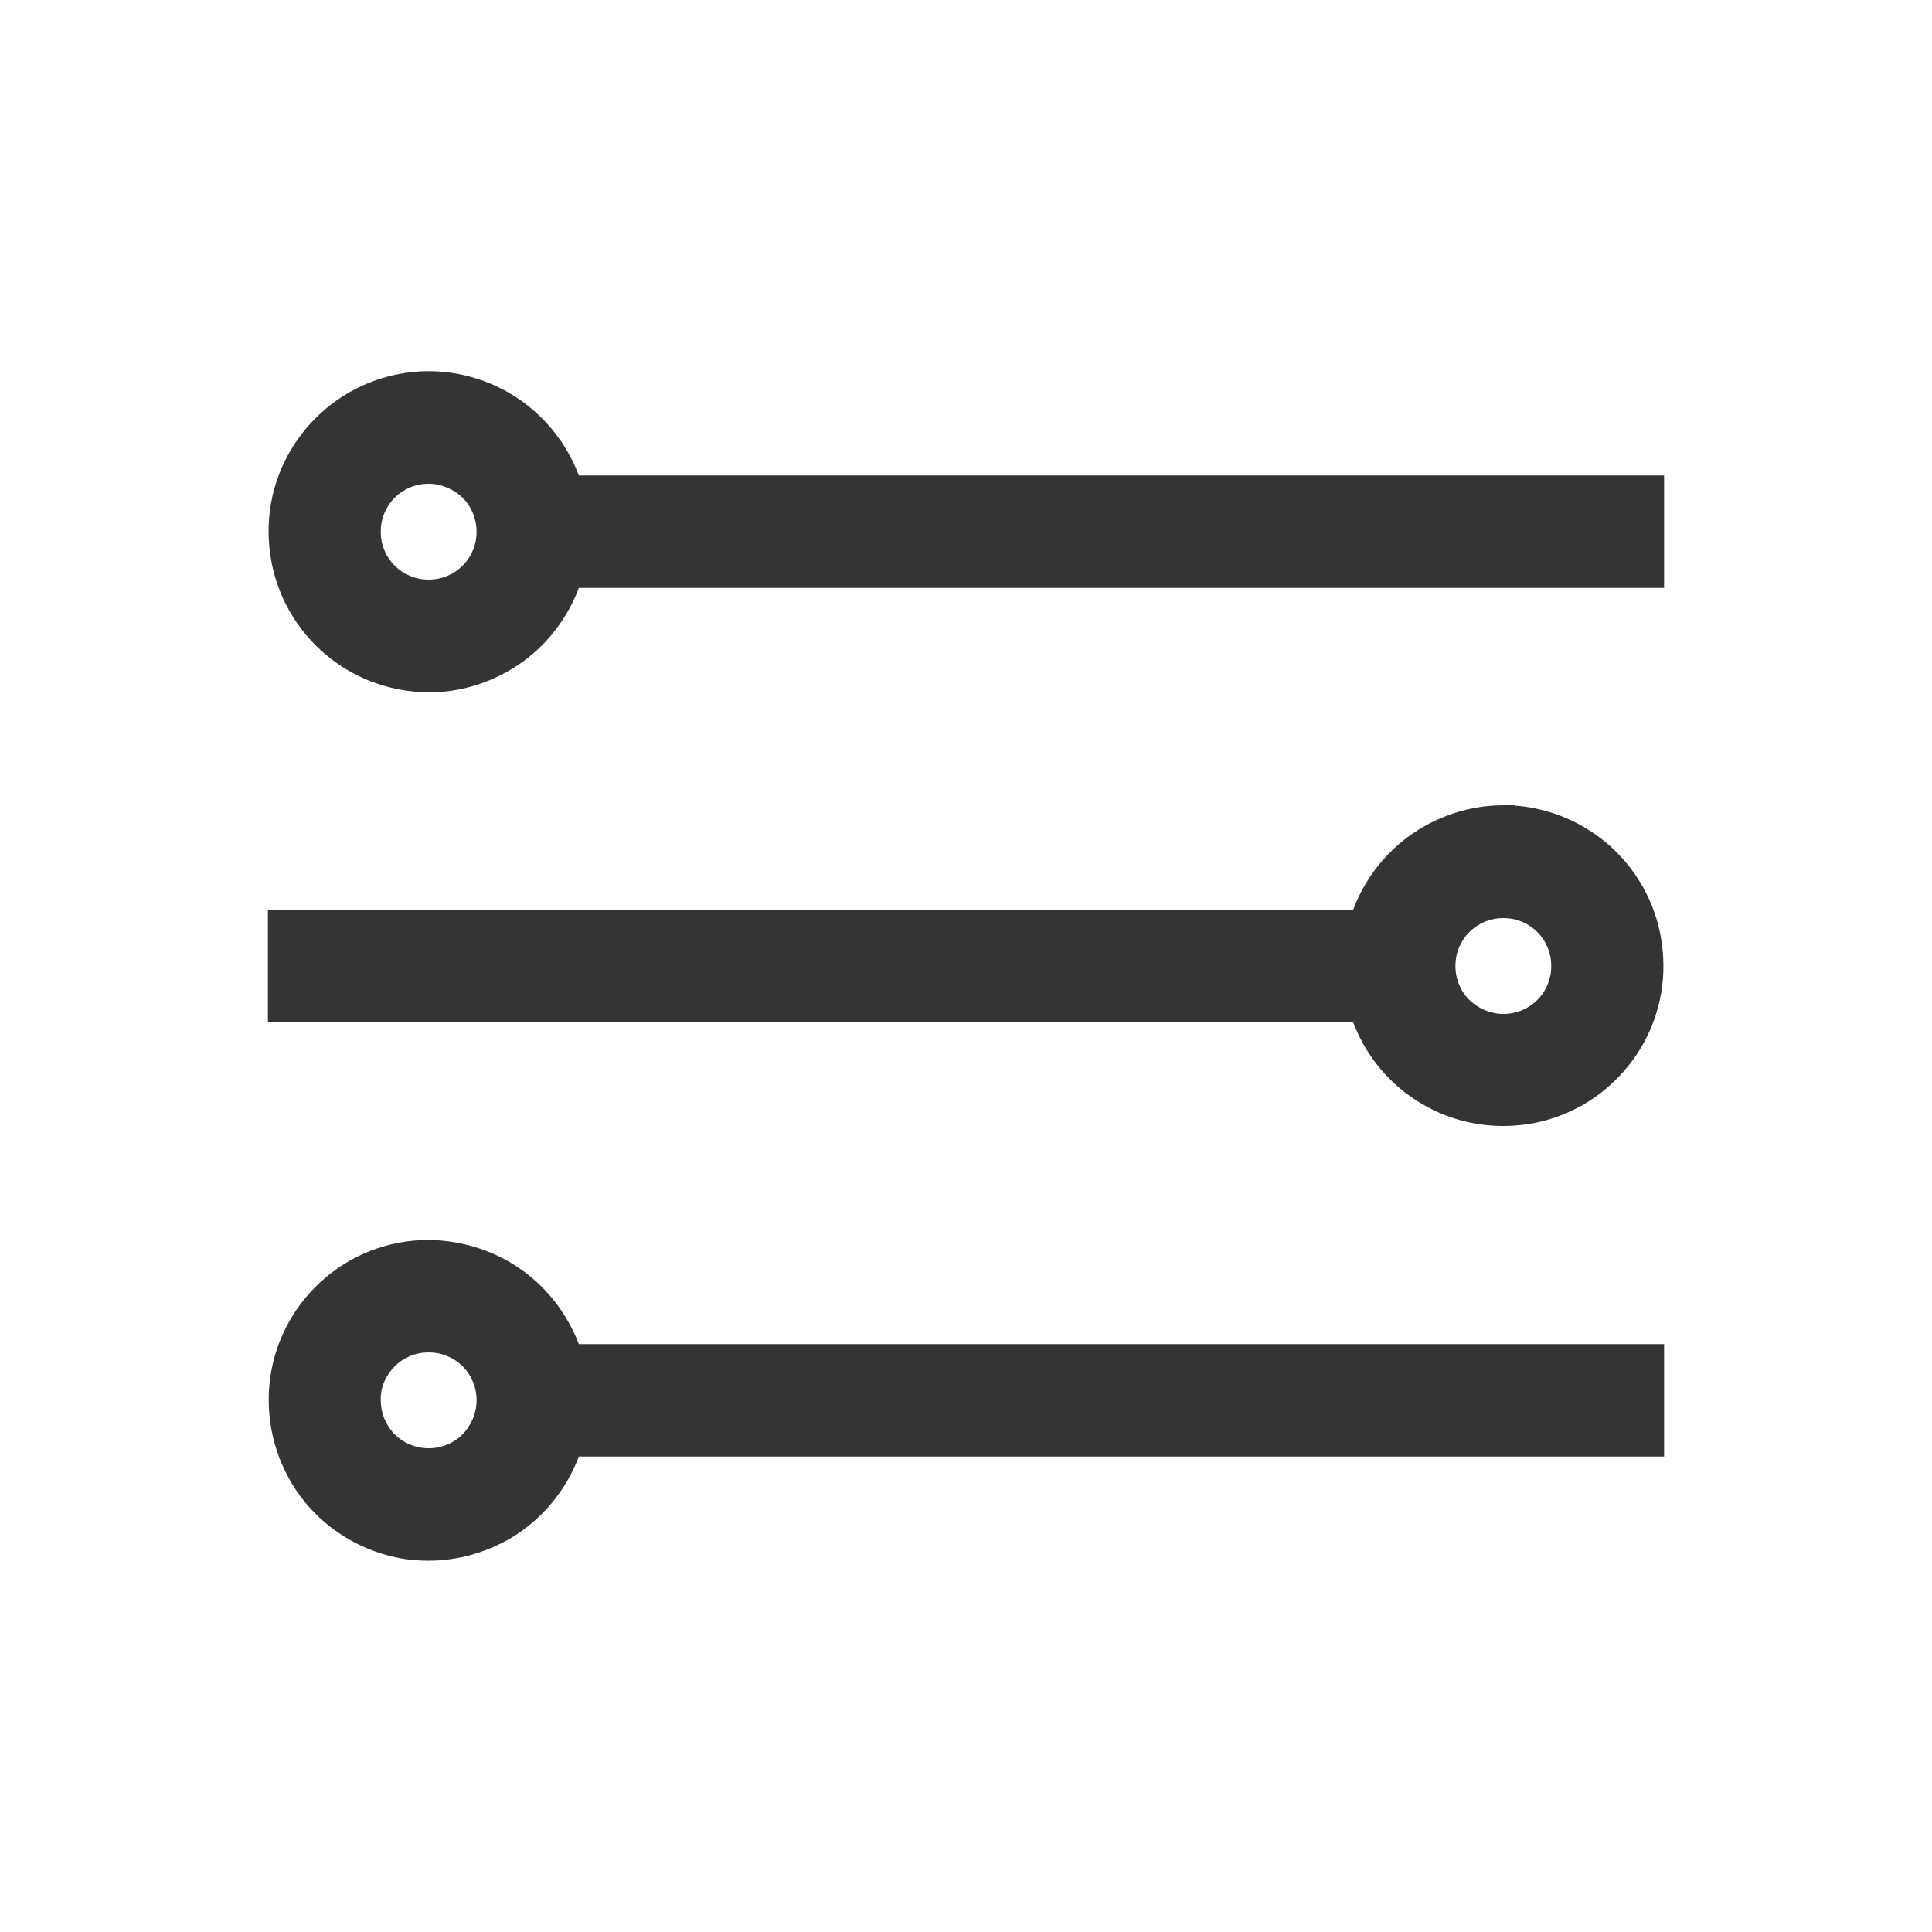
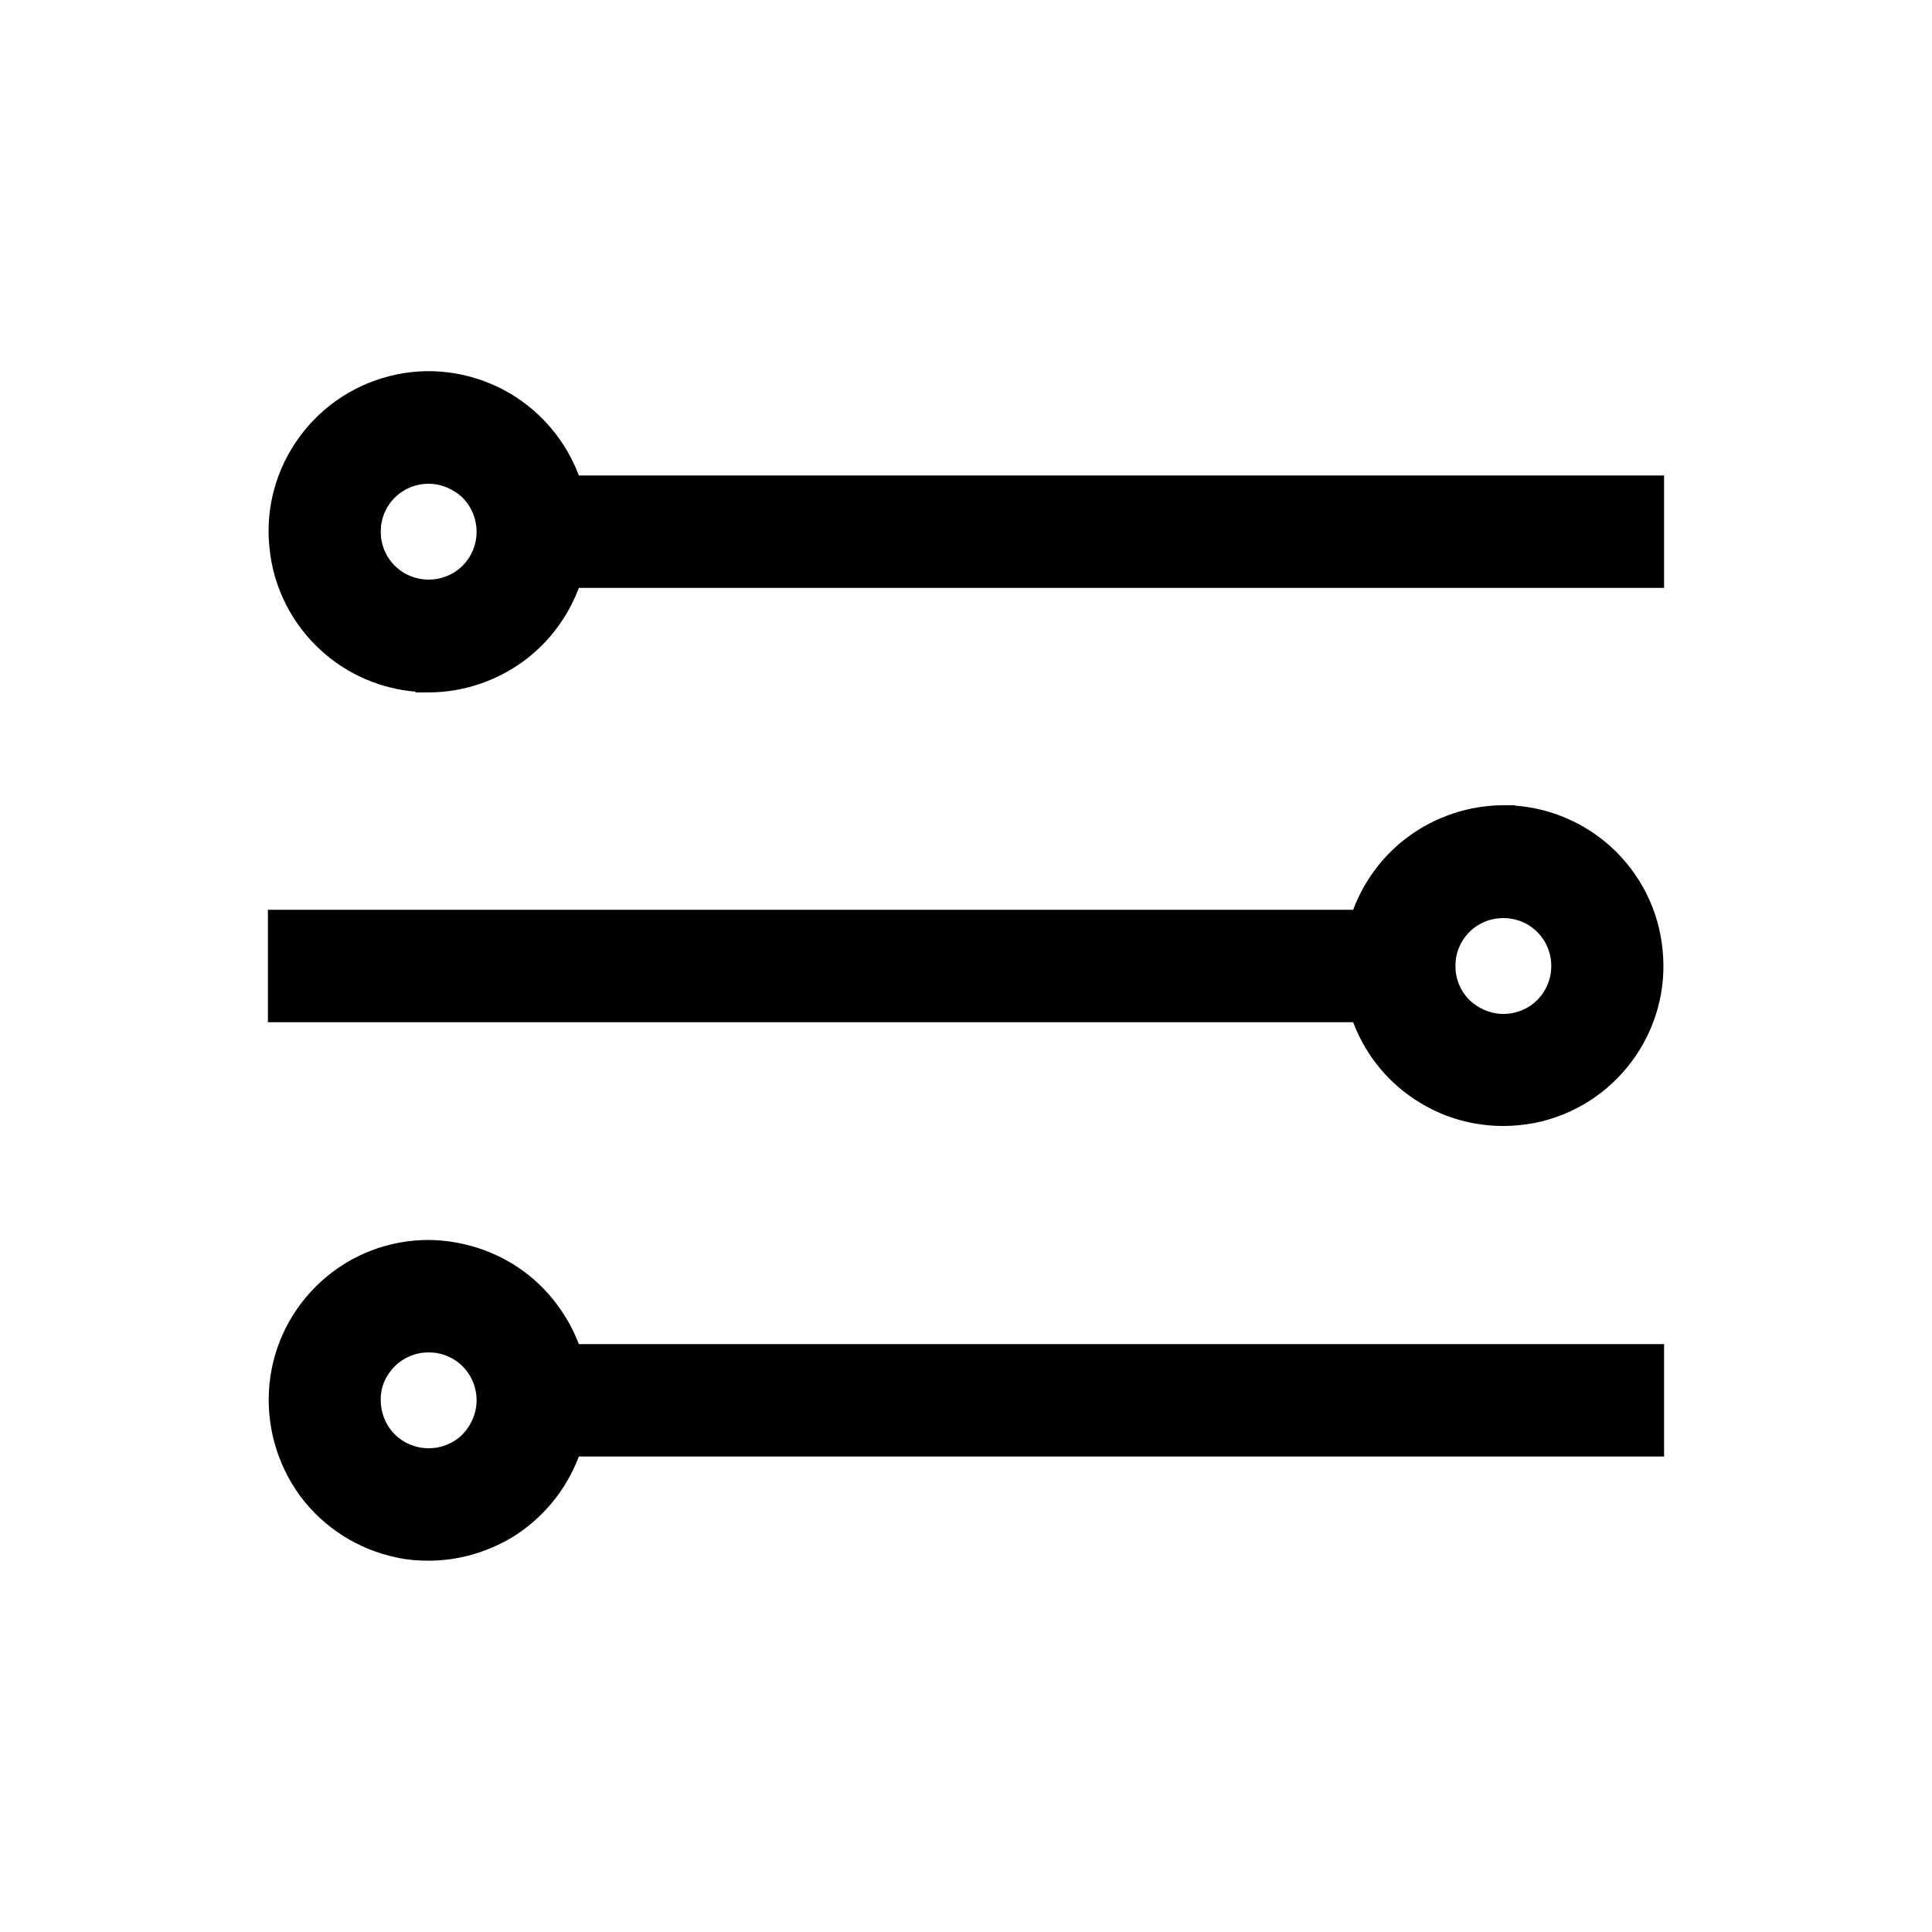
<svg xmlns="http://www.w3.org/2000/svg" version="1.1" id="Capa_1" x="0px" y="0px" viewBox="0 0 512 512" style="enable-background:new 0 0 512 512;" xml:space="preserve">
  <style type="text/css">
- 	.svg_base {fill:#343434;}
- 	.svg_line{stroke:#343434;}
</style>
  <g>
    <path class="svg_base" d="M376.6,292.4c6.6,4,14.2,6,21.8,6c2.8,0,5.6-0.3,8.3-0.8c10.4-2.1,19.5-7.9,25.8-16.4s9.2-19,8.1-29.5   c-1-10.5-5.9-20.2-13.7-27.3c-7.1-6.4-16-10.2-25.4-10.9v-0.1h-3.1c-9,0-18,3-25.3,8.4c-6.6,4.9-11.6,11.6-14.5,19.3H71v29.8h287.6   C362,279.9,368.3,287.5,376.6,292.4z M397.8,268.7c-3.2-0.2-6.1-1.5-8.4-3.7c-2.4-2.4-3.7-5.6-3.7-9c0-3.4,1.3-6.6,3.7-9   c2.4-2.4,5.6-3.7,9-3.7l0,0c3.4,0,6.6,1.3,9,3.7c2.4,2.4,3.7,5.6,3.7,9c0,3.4-1.3,6.6-3.7,9c-2.4,2.4-5.6,3.7-9,3.7H397.8z" />
    <path class="svg_base" d="M138.9,337c-7.3-5.4-16.2-8.3-25.3-8.4l0,0c-10.6,0-20.7,3.9-28.5,11s-12.7,16.8-13.7,27.3s1.9,21,8.1,29.5   c6.3,8.5,15.5,14.3,25.8,16.4c2.8,0.6,5.6,0.8,8.3,0.8c7.6,0,15.1-2.1,21.8-6c8.3-5,14.6-12.6,18-21.6H441v-29.8H153.4   C150.5,348.6,145.4,341.8,138.9,337z M104.6,362.1c2.4-2.4,5.6-3.7,9-3.7l0,0c3.4,0,6.6,1.3,9,3.7c2.4,2.4,3.7,5.6,3.7,9   s-1.4,6.6-3.7,9c-2.4,2.4-5.6,3.7-9,3.7s-6.6-1.3-9-3.7s-3.7-5.7-3.7-9C100.8,367.7,102.2,364.5,104.6,362.1z" />
    <path class="svg_base" d="M153.4,126c-3.4-9-9.7-16.6-18-21.6c-9.1-5.4-19.8-7.3-30.1-5.2c-10.4,2.1-19.5,7.9-25.8,16.4s-9.2,19-8.1,29.5   c1,10.5,5.9,20.2,13.7,27.3c6.9,6.3,15.7,10.1,25,10.9v0.2h3.5c9,0,18-3,25.3-8.4c6.6-4.9,11.6-11.6,14.5-19.3H441V126L153.4,126   L153.4,126z M122.6,149.9c-2.4,2.4-5.6,3.7-9,3.7l0,0c-3.4,0-6.6-1.3-9-3.7c-2.4-2.4-3.7-5.6-3.7-9s1.3-6.6,3.7-9   c2.4-2.4,5.6-3.7,9-3.7c3.3,0,6.6,1.4,9,3.7c2.4,2.4,3.7,5.7,3.7,9C126.3,144.3,125,147.5,122.6,149.9z" />
  </g>
</svg>
